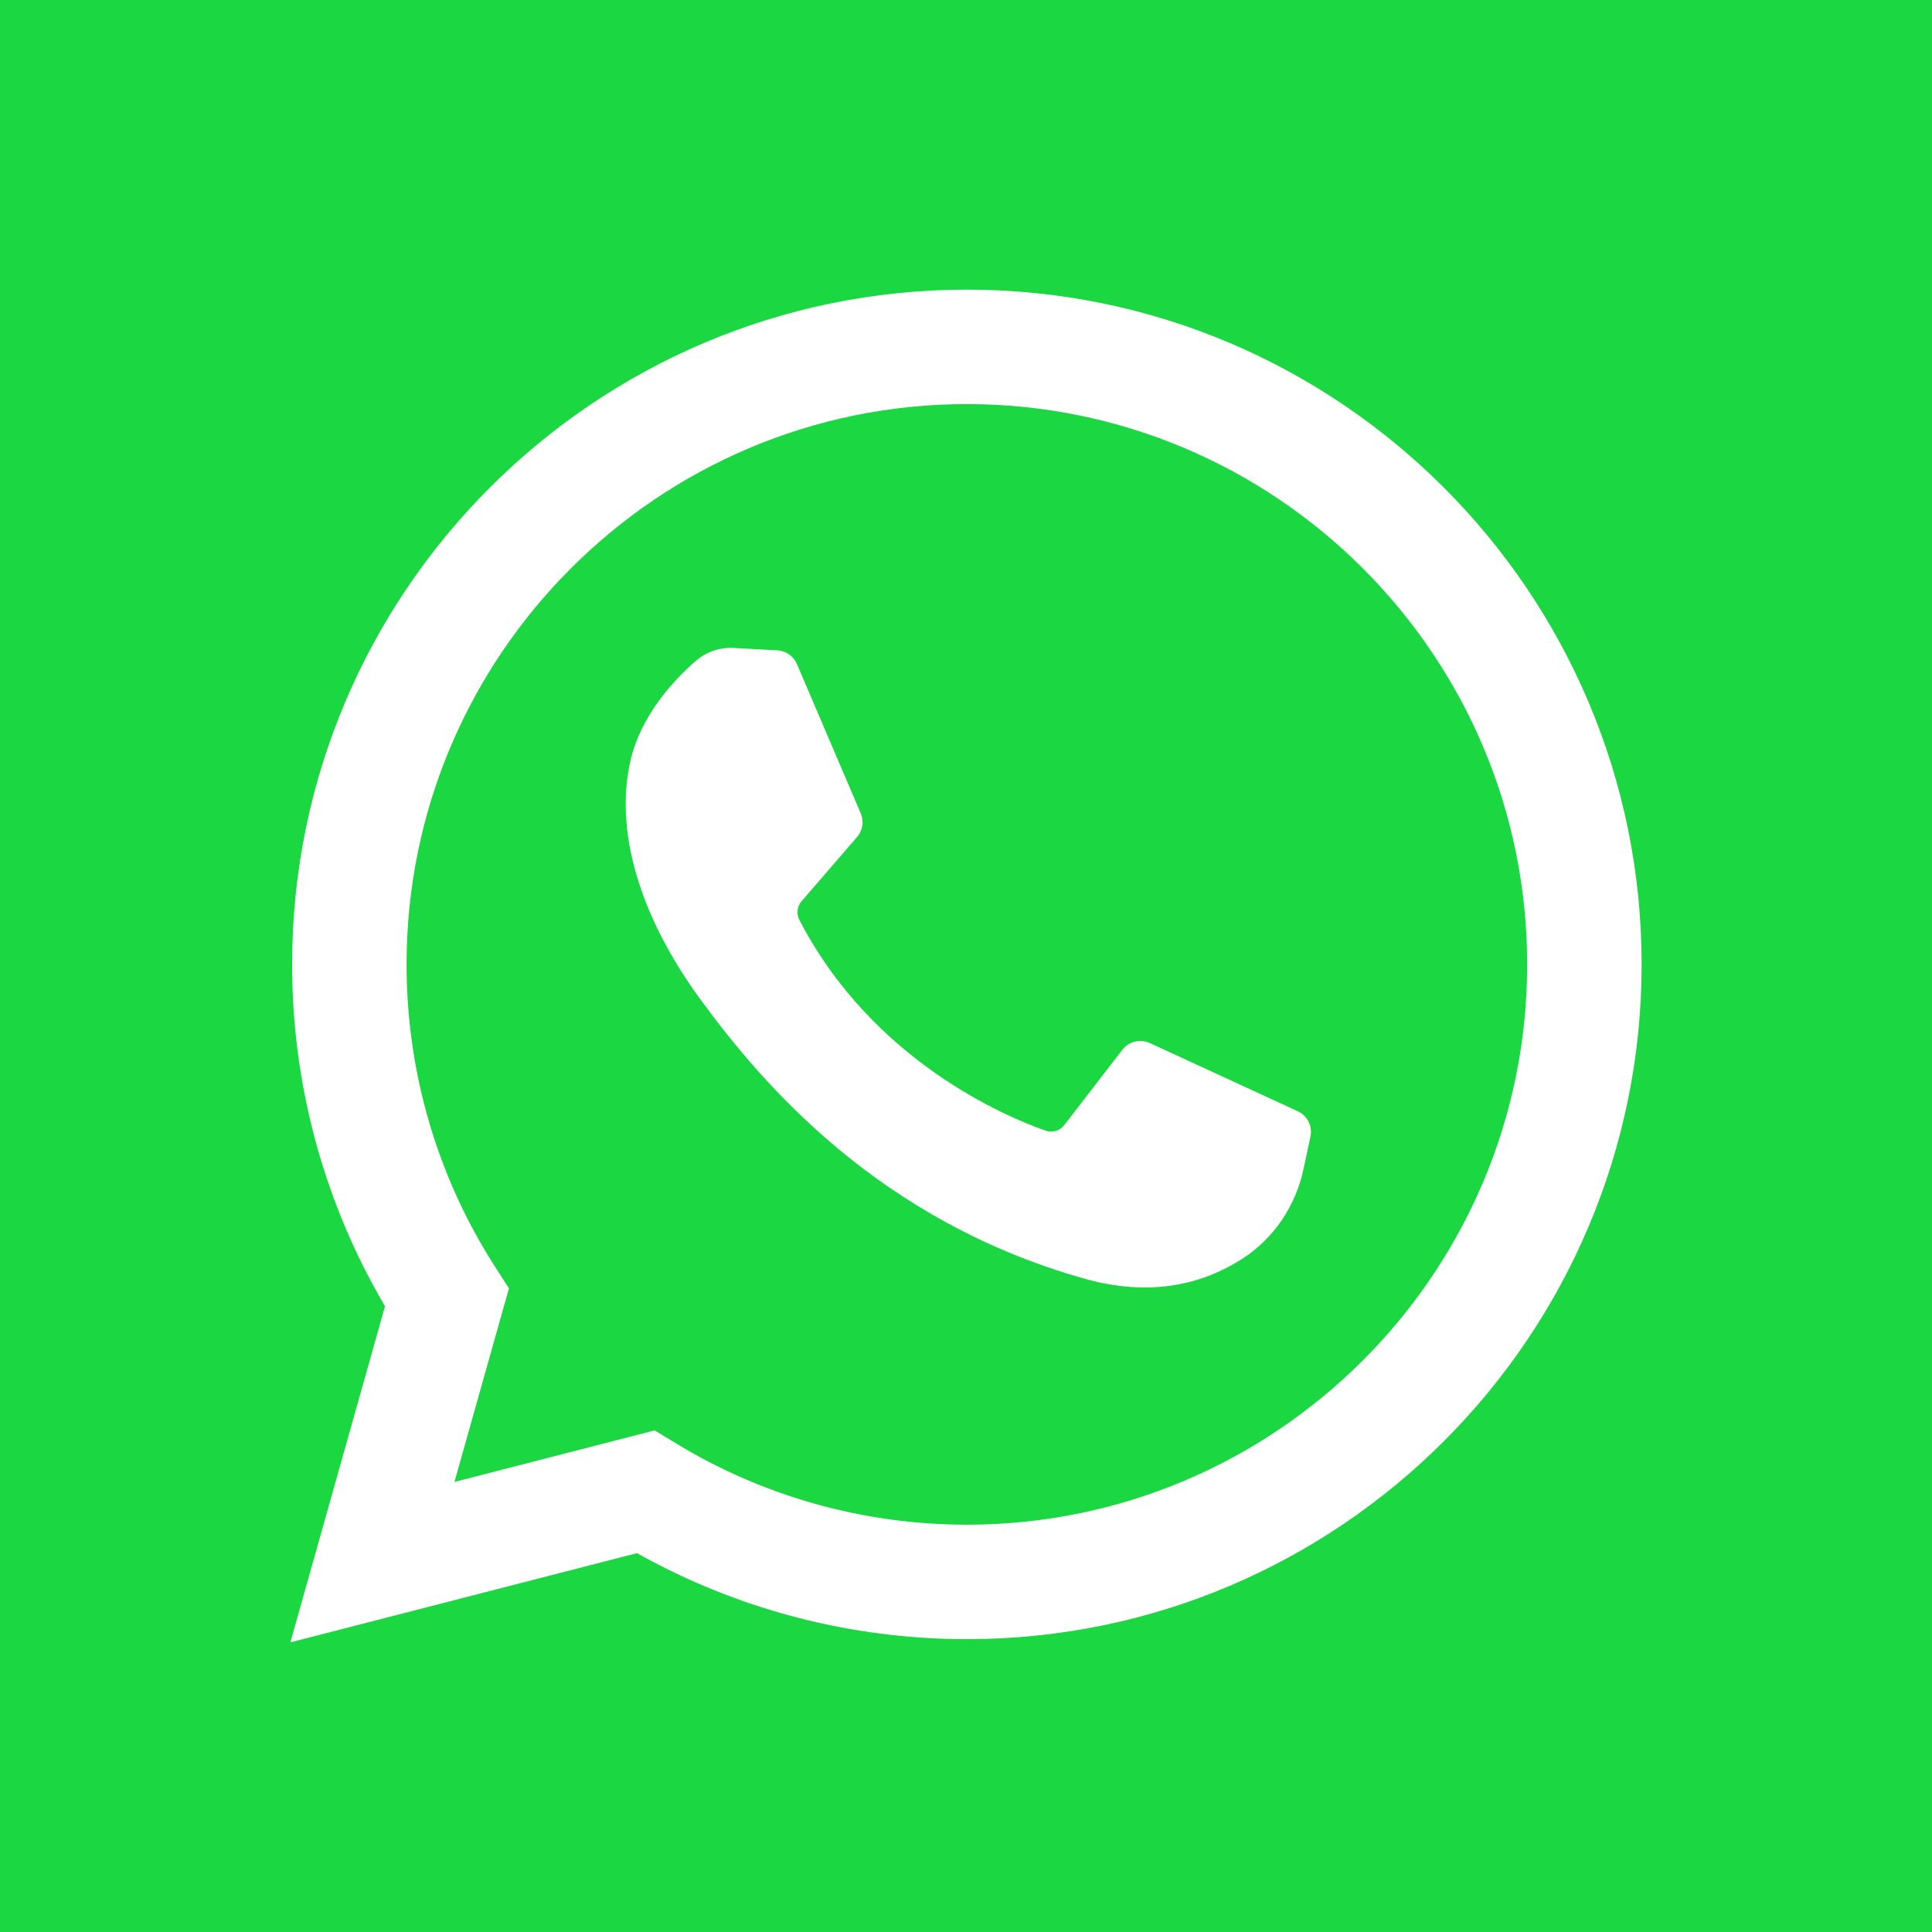
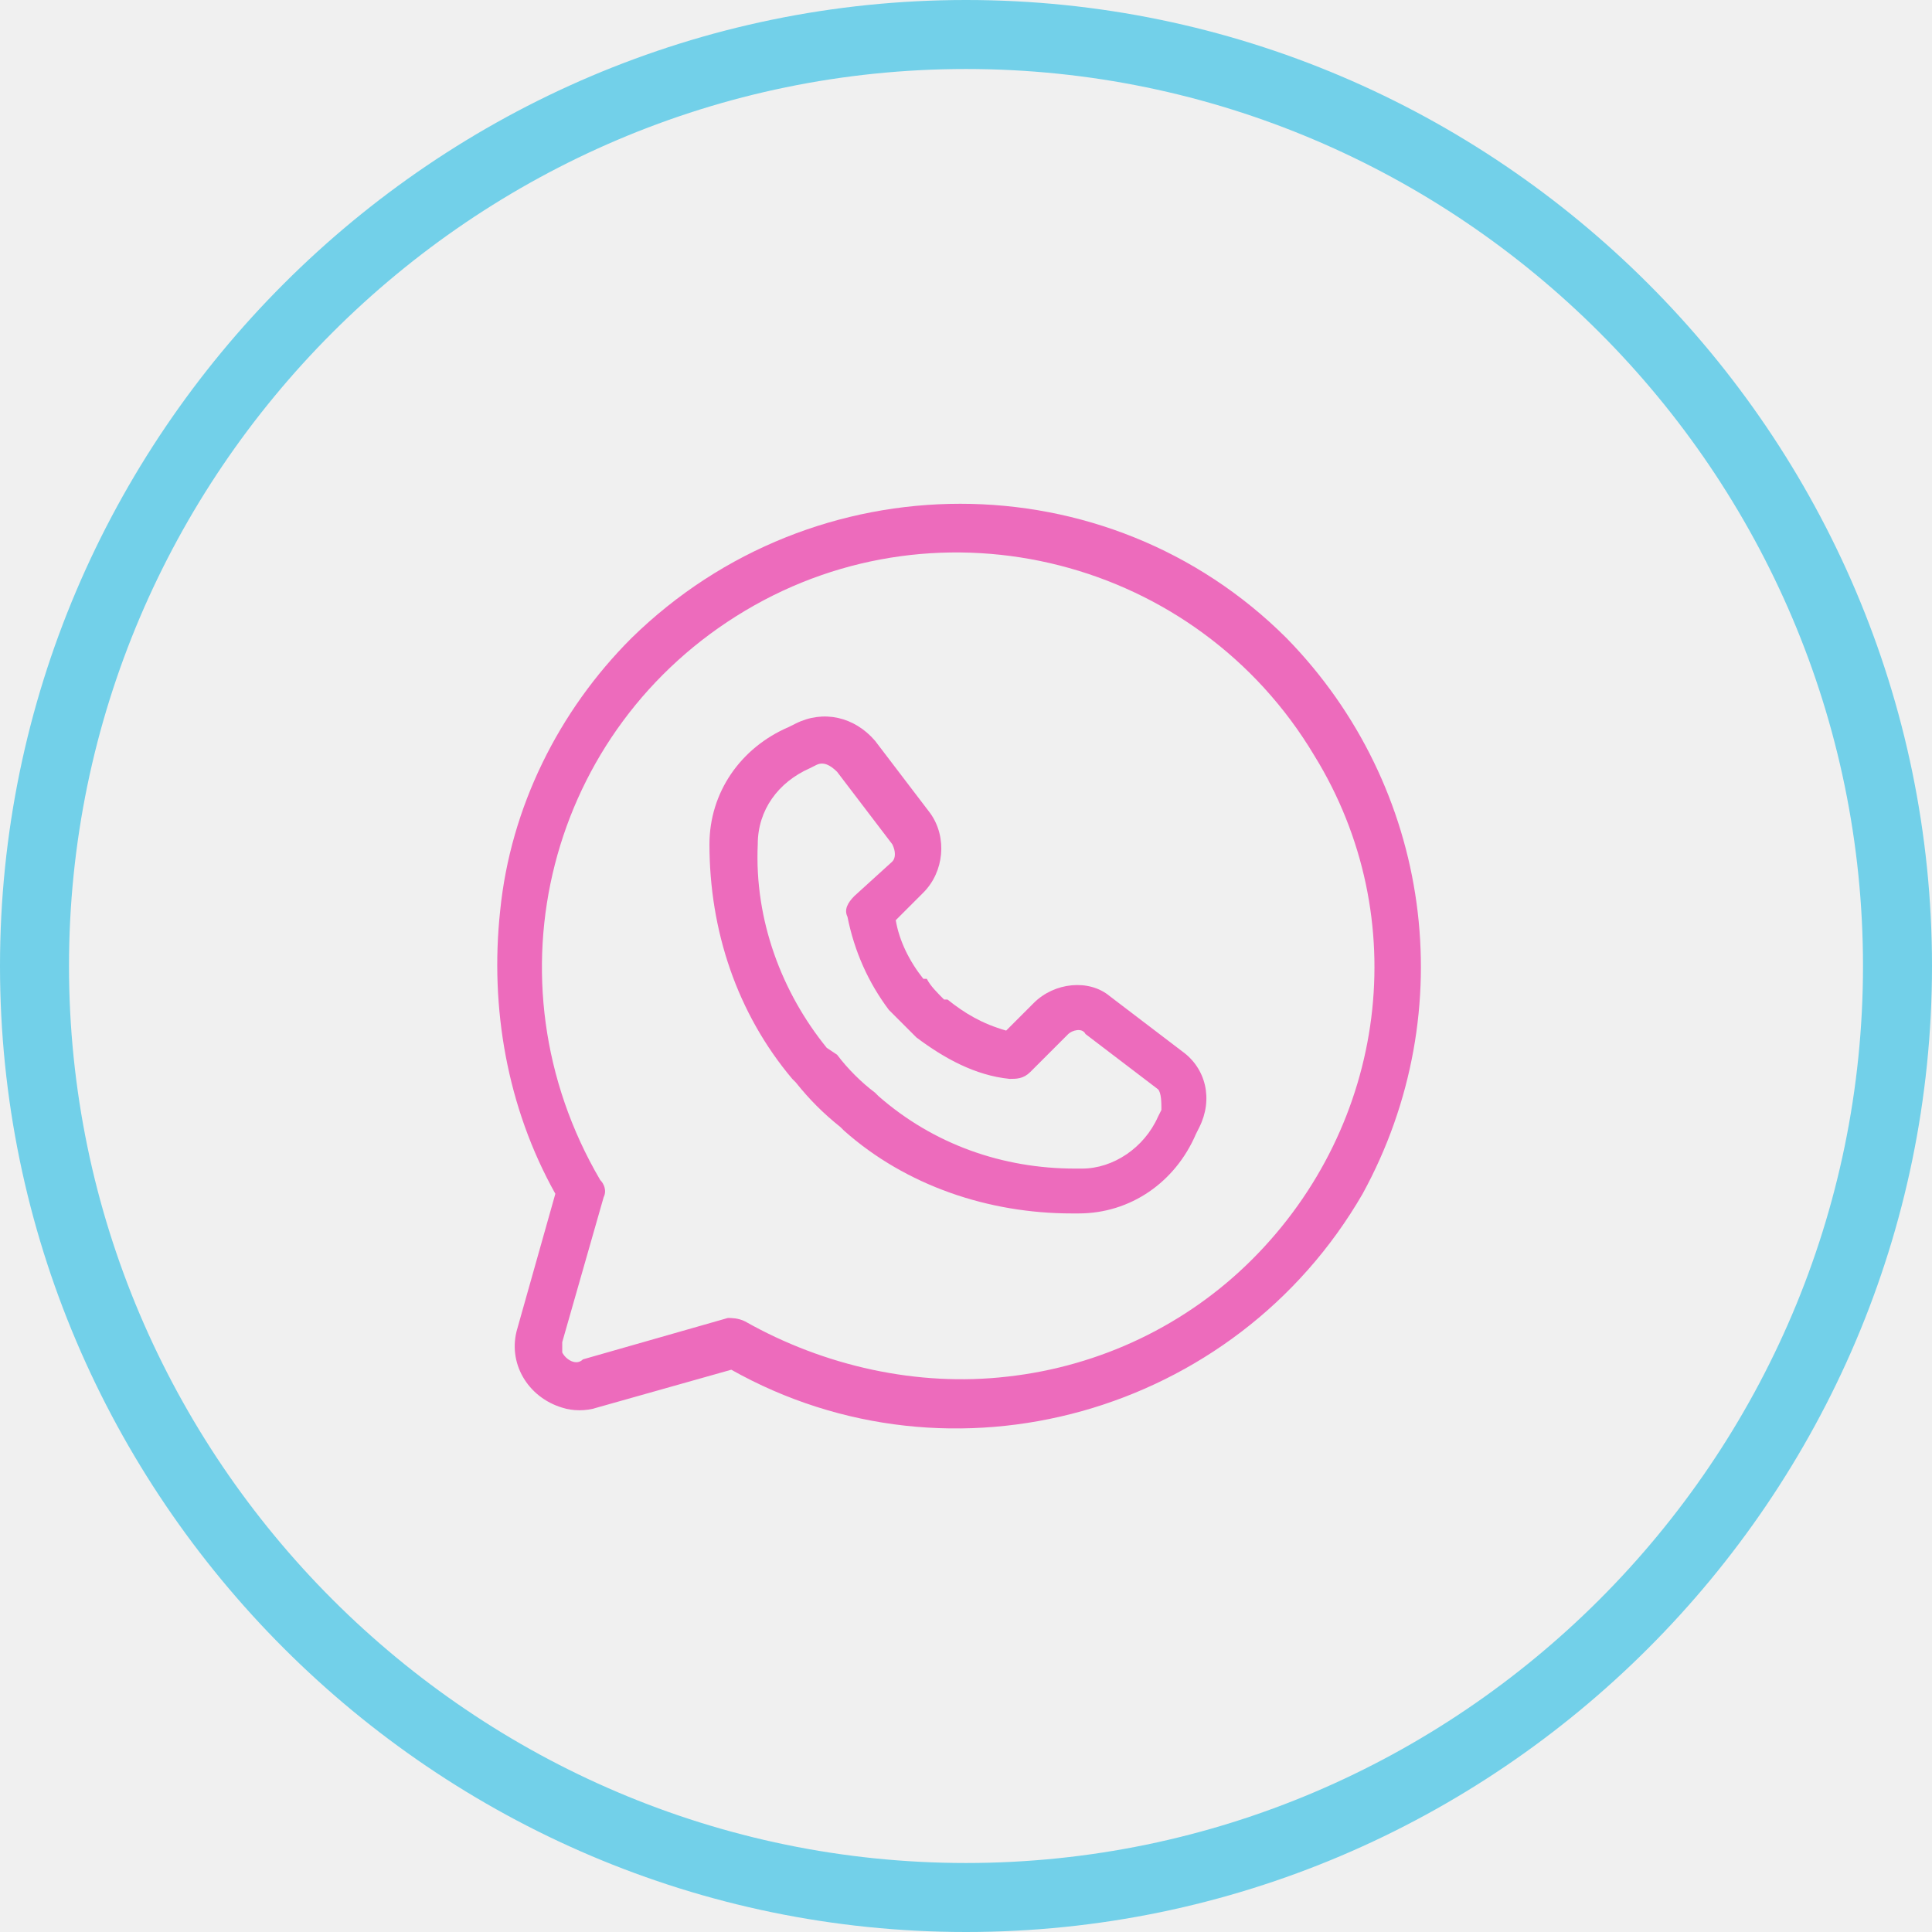
- <svg xmlns="http://www.w3.org/2000/svg" viewBox="0 0 455.731 455.731">
-   <path fill="#1bd741" d="M0 0h455.731v455.731H0z" />
-   <g fill="#fff">
-     <path d="M68.494 387.41l22.323-79.284c-14.355-24.387-21.913-52.134-21.913-80.638 0-87.765 71.402-159.167 159.167-159.167s159.166 71.402 159.166 159.167-71.401 159.167-159.166 159.167c-27.347 0-54.125-7-77.814-20.292L68.494 387.41zm85.943-50.004l4.872 2.975c20.654 12.609 44.432 19.274 68.762 19.274 72.877 0 132.166-59.29 132.166-132.167S300.948 95.321 228.071 95.321 95.904 154.611 95.904 227.488c0 25.393 7.217 50.052 20.869 71.311l3.281 5.109-12.855 45.658 47.238-12.16z" />
-     <path d="M183.359 153.407l-10.328-.563a12.49 12.49 0 0 0-8.878 3.037c-5.007 4.348-13.013 12.754-15.472 23.708-3.667 16.333 2 36.333 16.667 56.333 14.667 20 42 52 90.333 65.667 15.575 4.404 27.827 1.435 37.28-4.612 7.487-4.789 12.648-12.476 14.508-21.166l1.649-7.702a5.35 5.35 0 0 0-2.993-5.98L271.22 246.04a5.352 5.352 0 0 0-6.477 1.591l-13.703 17.764a3.921 3.921 0 0 1-4.407 1.312c-9.384-3.298-40.818-16.463-58.066-49.687a3.96 3.96 0 0 1 .499-4.419l13.096-15.15a5.35 5.35 0 0 0 .872-5.602l-15.046-35.201a5.352 5.352 0 0 0-4.629-3.241z" />
+ <svg xmlns="http://www.w3.org/2000/svg" version="1.1" id="Camada_1" x="0px" y="0px" viewBox="0 0 56 56" style="enable-background:new 0 0 56 56;" xml:space="preserve">
+   <style type="text/css">
+ 	.st0{fill:none;}
+ 	.st1{fill:#72D0E9;}
+ 	.st2{fill:#ED6BBC;}
+ </style>
+   <g id="WHATSAPP" transform="translate(-433 -3398)">
+     <g id="Elipse_5" transform="translate(433 3398)">
+       <g>
+         <circle class="st0" cx="28" cy="28" r="28" />
+       </g>
+       <g>
+         <path class="st1" d="M28,56C12.6,56,0,43.4,0,28C0,12.6,12.6,0,28,0s28,12.6,28,28C56,43.4,43.4,56,28,56z M28,2     C13.7,2,2,13.7,2,28s11.7,26,26,26c14.3,0,26-11.7,26-26S42.3,2,28,2z" />
+       </g>
+     </g>
+     <g id="Grupo_515" transform="translate(447.397 3412.602)">
+       <g id="Grupo_513" transform="translate(6.167 6.17)">
+         <g id="Grupo_90">
+           <g id="Caminho_148">
+             <path class="st2" d="M13.7,9.7l-2.1-1.6C11,7.6,10,7.7,9.4,8.3L8.6,9.1C7.9,8.9,7.4,8.6,6.9,8.2L6.8,8.2C6.6,8,6.4,7.8,6.3,7.6       L6.2,7.6C5.8,7.1,5.5,6.5,5.4,5.9l0.8-0.8c0.6-0.6,0.7-1.6,0.2-2.3L4.8,0.7C4.2,0,3.3-0.2,2.5,0.2L2.3,0.3C0.9,0.9,0,2.2,0,3.7       C0,6.2,0.8,8.6,2.4,10.5l0.1,0.1c0.4,0.5,0.8,0.9,1.3,1.3L3.9,12c1.8,1.6,4.2,2.4,6.6,2.4h0.2c1.5,0,2.8-0.9,3.4-2.3l0.1-0.2       C14.6,11.1,14.4,10.2,13.7,9.7z M13.1,11.4L13.1,11.4L13,11.6c-0.4,0.9-1.3,1.5-2.2,1.5h-0.2c-2.1,0-4.1-0.7-5.7-2.1l-0.1-0.1       c-0.4-0.3-0.8-0.7-1.1-1.1L3.4,9.6C2.1,8,1.3,5.9,1.4,3.7c0-1,0.6-1.8,1.5-2.2l0.2-0.1c0.2-0.1,0.4,0,0.6,0.2l1.6,2.1       c0.1,0.2,0.1,0.4,0,0.5L4.2,5.2C4,5.4,3.9,5.6,4,5.8c0.2,1,0.6,1.9,1.2,2.7l0.1,0.1C5.5,8.8,5.7,9,5.9,9.2L6,9.3       c0.8,0.6,1.7,1.1,2.7,1.2c0.2,0,0.4,0,0.6-0.2l1.1-1.1c0.1-0.1,0.4-0.2,0.5,0l2.1,1.6C13.1,10.9,13.1,11.2,13.1,11.4L13.1,11.4       z" />
+           </g>
+         </g>
+       </g>
+       <g id="Grupo_514" transform="translate(0)">
+         <g id="Grupo_92" transform="translate(0 0)">
+           <g id="Caminho_149">
+             <path class="st2" d="M22.9,3.9c-5.2-5.2-13.7-5.2-19,0c-2.1,2.1-3.5,4.9-3.8,7.9c-0.3,2.8,0.2,5.7,1.6,8.2l-1.1,3.9       c-0.3,1,0.3,2,1.3,2.3c0.3,0.1,0.7,0.1,1,0l3.9-1.1c6.4,3.6,14.6,1.3,18.3-5.1C28,14.7,27.1,8.2,22.9,3.9z M21.9,21.9       c-1.9,1.9-4.4,3.1-7.1,3.4c-2.6,0.3-5.3-0.3-7.6-1.6c-0.2-0.1-0.4-0.1-0.5-0.1l-4.2,1.2C2.3,25,2,24.8,1.9,24.6       c0-0.1,0-0.2,0-0.3l1.2-4.2c0.1-0.2,0-0.4-0.1-0.5C-0.4,13.8,1.5,6.5,7.2,3.1s13.1-1.5,16.5,4.2C26.6,12,25.8,18,21.9,21.9z" />
+           </g>
+         </g>
+       </g>
+     </g>
  </g>
</svg>
